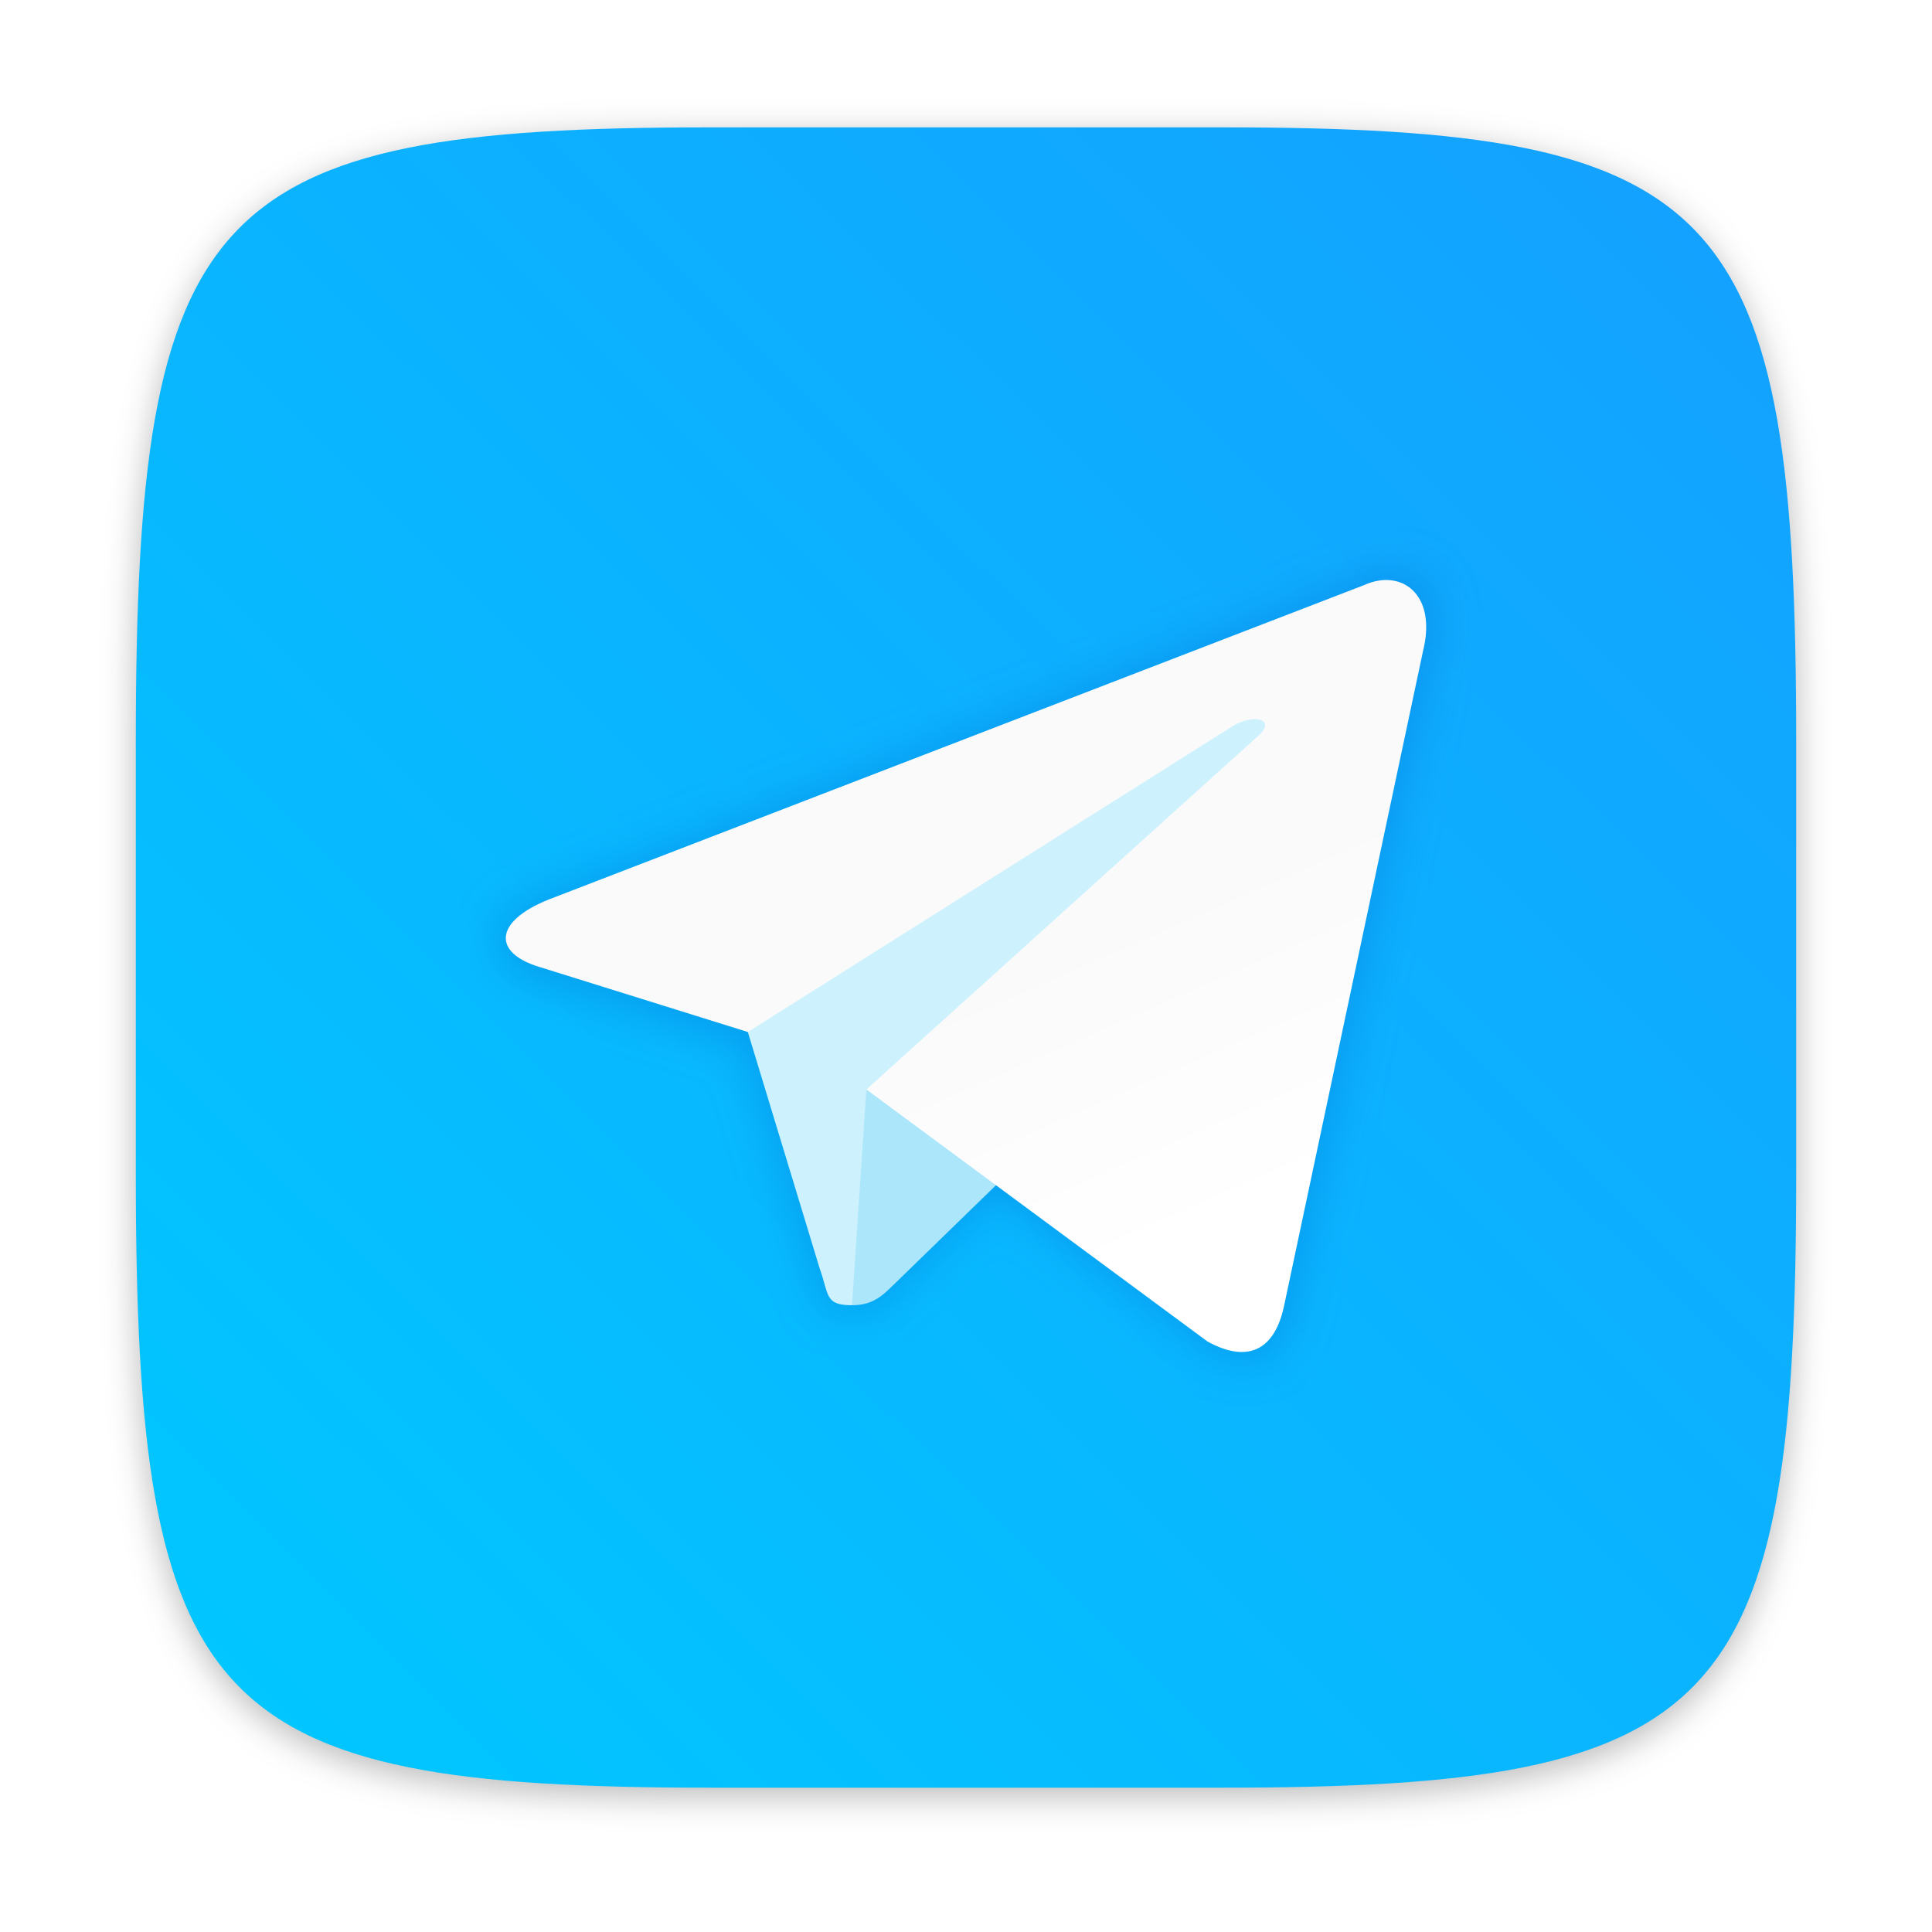
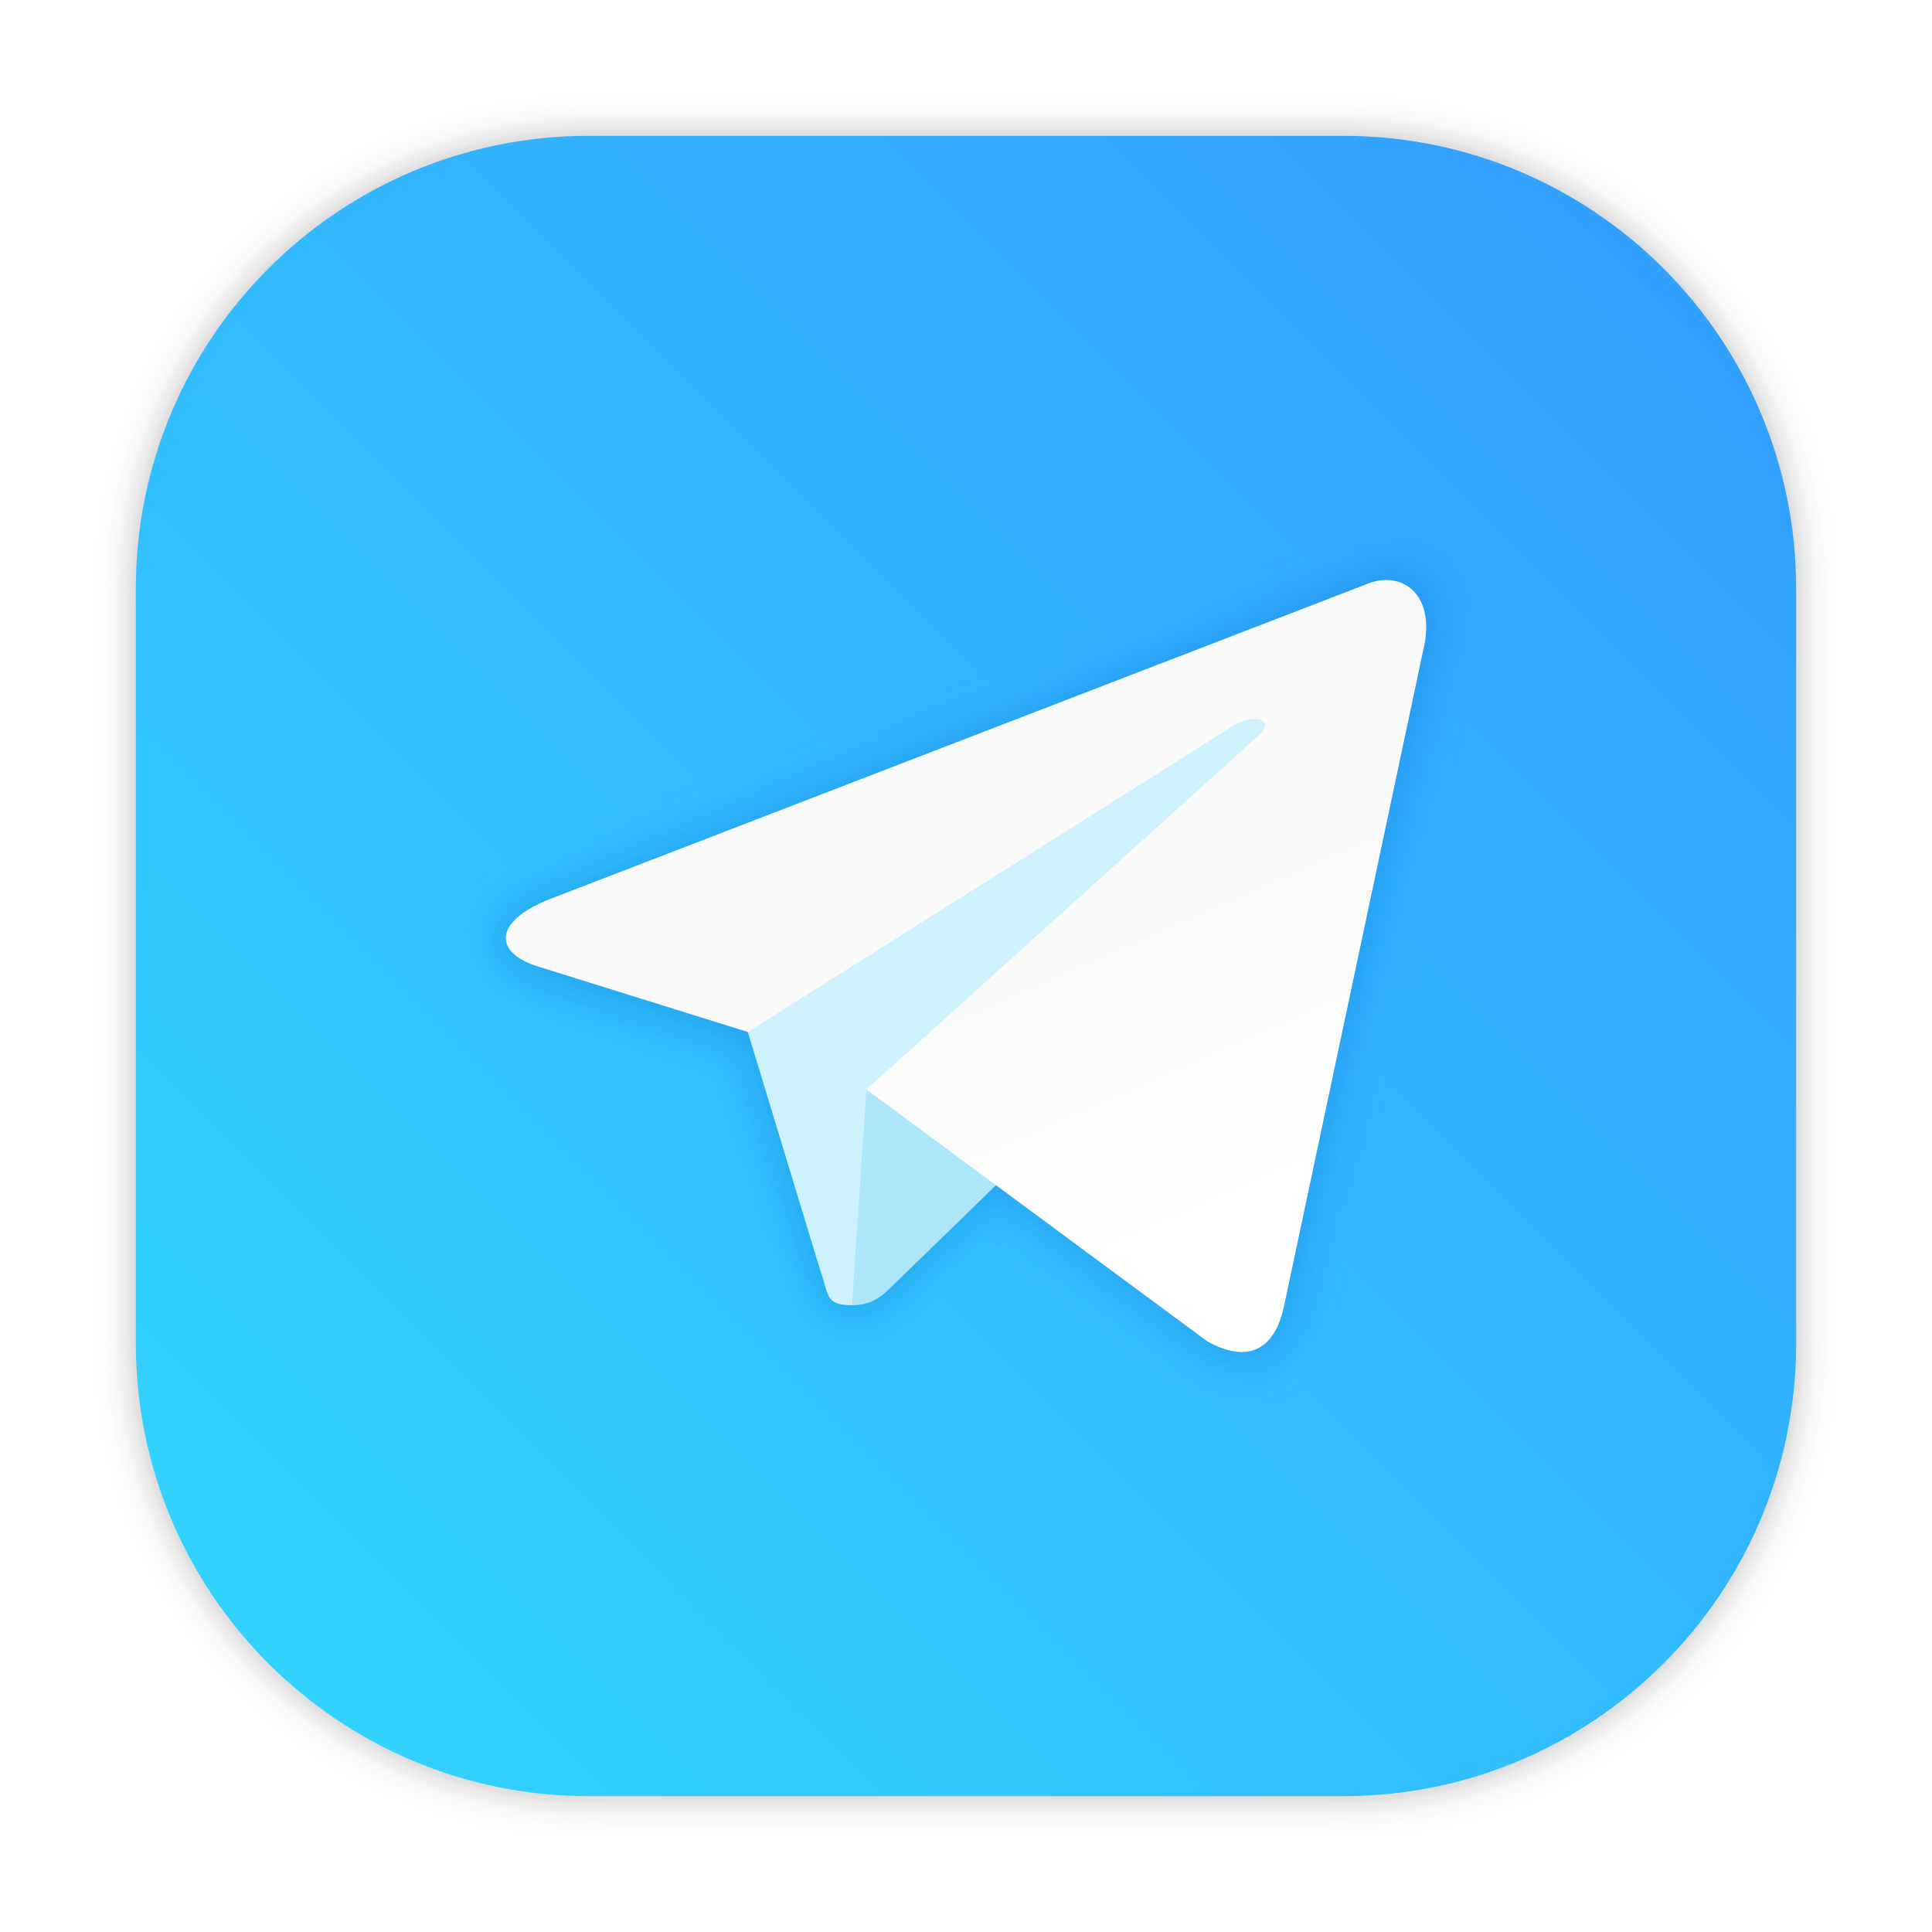
<svg xmlns="http://www.w3.org/2000/svg" id="svg25" viewBox="0 0 64 64" version="1.1" height="64" width="64">
  <defs id="defs7">
    <linearGradient gradientUnits="userSpaceOnUse" gradientTransform="matrix(0.05623,0,0,0.05623,0.071601,-0.05278)" y2="160" y1="120" x2="160" x1="135" id="a">
      <stop id="stop2" offset="0" stop-color="#eff7fc" />
      <stop id="stop4" offset="1" stop-color="#fff" />
    </linearGradient>
    <filter id="filter2761" x="-.024" y="-.024" width="1.048" height="1.048" color-interpolation-filters="sRGB">
      <feGaussianBlur stdDeviation="0.146" id="feGaussianBlur854" />
    </filter>
-     <linearGradient id="linearGradient1024-1" x1="1.331" x2="15.65" y1="15.576" y2="1.17" gradientTransform="matrix(3.779602,0,0,3.779602,-0.00321238,0.2503611)" gradientUnits="userSpaceOnUse">
+     <linearGradient id="linearGradient1024-1" x1="1.331" x2="15.65" y1="15.576" y2="1.17" gradientTransform="matrix(3.779602,0,0,3.779602,-6.854342,-22.41113)" gradientUnits="userSpaceOnUse">
      <stop stop-color="#00c8ff" offset="0" id="stop857" />
      <stop stop-color="#14a0ff" offset="1" id="stop859" />
    </linearGradient>
    <filter id="filter1655" x="-.073" y="-.098" width="1.147" height="1.196" color-interpolation-filters="sRGB">
      <feGaussianBlur stdDeviation="0.324" id="feGaussianBlur862" />
    </filter>
    <linearGradient id="linearGradient1005" x1=".739" x2="16.388" y1="16.296" y2=".647" gradientTransform="matrix(3.779502,0,0,3.779502,86.30039,-73.9142)" gradientUnits="userSpaceOnUse">
      <stop stop-color="#00a0ff" offset="0" id="stop912" />
      <stop stop-color="#37beff" offset="1" id="stop914" />
    </linearGradient>
    <linearGradient id="w" x1="123.64" x2="146.53" y1="131.03" y2="174.71" gradientTransform="matrix(4.2812,0,0,3.5908,41,42)" gradientUnits="userSpaceOnUse">
      <stop stop-color="#fafafa" offset="0" id="stop917" />
      <stop stop-color="#fff" offset="1" id="stop919" />
    </linearGradient>
    <filter id="filter1152" x="-.055" y="-.066" width="1.111" height="1.131" color-interpolation-filters="sRGB">
      <feGaussianBlur stdDeviation="2.993" id="feGaussianBlur922" />
    </filter>
+     <style type="text/css" id="style864" />
+     <filter id="filter1057" x="-.027" y="-.027" width="1.054" height="1.054" color-interpolation-filters="sRGB">
+       <feGaussianBlur stdDeviation="0.619" id="feGaussianBlur866" />
+     </filter>
+     <linearGradient id="linearGradient1053" x1="-127" x2="-72" y1="60" y2="5" gradientTransform="translate(131.5,-0.51)" gradientUnits="userSpaceOnUse">
+       <stop stop-color="#32d7ff" offset="0" id="stop869" />
+       <stop stop-color="#329bff" offset="1" id="stop871" />
+     </linearGradient>
+     <style type="text/css" id="style874" />
+     <style type="text/css" id="style876" />
+     <style type="text/css" id="style878" />
+     <style type="text/css" id="style880" />
+     <style type="text/css" id="style882" />
+     <style type="text/css" id="style884" />
+     <style type="text/css" id="style886" />
  </defs>
-   <path transform="matrix(3.779602,0,0,3.779602,-0.00321238,0.5308454)" id="path869" opacity="0.3" filter="url(#filter2761)" fill="#141414" enable-background="new" d="m 10.709,1.05 c 4.405,0 5.035,0.673 5.035,5.388 v 3.776 c 0,4.715 -0.63,5.388 -5.035,5.388 H 6.226 c -4.405,0 -5.035,-0.673 -5.035,-5.388 V 6.438 c 0,-4.715 0.63,-5.388 5.035,-5.388 z" />
-   <path id="path871" fill="url(#linearGradient1024-1)" enable-background="new" d="m 40.473,4.219 c 16.649,0 19.028,2.543 19.028,20.364 v 14.272 c 0,17.822 -2.379,20.364 -19.028,20.364 H 23.528 c -16.649,0 -19.029,-2.543 -19.029,-20.364 V 24.583 c 0,-17.822 2.379,-20.364 19.029,-20.364 z" style="fill:url(#linearGradient1024-1);stroke-width:3.78" />
+   <rect x="4.5" y="4.5" width="55" height="55" ry="15" fill="#141414" filter="url(#filter1057)" opacity="0.3" stroke-linecap="round" stroke-width="2.744" id="rect902" />
+   <rect x="4.5" y="4.5" width="55" height="55" ry="15" fill="url(#linearGradient1053)" stroke-linecap="round" stroke-width="2.744" id="rect904" style="fill:url(#linearGradient1053)" />
  <g id="g937" stroke-width="0.265" fill="#5e4aa6" transform="matrix(3.779602,0,0,3.779602,3.913426,-70.54798)">
    <circle id="circle929" r="0" cy="-328.38" cx="-330.35" />
    <circle id="circle931" r="0" cy="-326.25" cx="-312.11" />
    <circle id="circle933" r="0" cy="-333.07" cx="-306.02" />
    <circle id="circle935" r="0" cy="-326.01" cx="-308.84" />
  </g>
  <g style="fill:#0064c8;fill-opacity:1" transform="matrix(0.2396839,0,0,0.2395066,4.58012,1.605171)" fill="#000096" filter="url(#filter1152)" image-rendering="optimizeSpeed" opacity="0.3" stroke-width="15.683" id="g947">
    <path style="fill:#0064c8;fill-opacity:1" d="m 98,175 c -3.888,0 -3.227,-1.468 -4.568,-5.17 l -11.432,-37.625 88,-52.206" id="path941" />
    <path style="fill:#0064c8;fill-opacity:1" d="m 98,175 c 3,0 4.325,-1.372 6,-3 l 16,-15.558 -19.958,-12.035" id="path943" />
    <path style="fill:#0064c8;fill-opacity:1" d="m 100.04,144.41 48.36,35.729 c 5.519,3.045 9.501,1.468 10.876,-5.123 l 19.685,-92.763 c 2.015,-8.08 -3.08,-11.745 -8.359,-9.348 l -115.59,44.571 c -7.89,3.165 -6.924,9.408 -0.518,11.369 l 29.663,9.258 67.753,-45.166 c 3.242,-1.966 6.217,-0.909 3.775,1.258" id="path945" />
  </g>
  <g transform="matrix(0.05959214,0,0,0.05959214,2.882047,-0.1546058)" image-rendering="optimizeSpeed" stroke-width="61.492" id="g955">
    <path d="m 425.24,728.15 c -15.243,0 -12.653,-5.755 -17.91,-20.269 l -44.824,-147.52 345.03,-204.69" fill="#cdf2fd" id="path949" />
    <path d="m 425.24,728.15 c 11.762,0 16.96,-5.379 23.525,-11.762 l 62.733,-61 -78.252,-47.187" fill="#ace6fb" id="path951" />
    <path style="fill:url(#w)" d="M 433.24,608.21 622.85,748.3 c 21.637,11.939 37.253,5.757 42.643,-20.088 l 77.182,-363.71 c 7.902,-31.681 -12.077,-46.05 -32.776,-36.653 l -453.21,174.76 c -30.936,12.408 -30.755,29.667 -5.639,37.358 l 116.3,36.3 269.26,-169.87 c 12.711,-7.708 24.377,-3.564 14.802,4.934" fill="url(#w)" id="path953" />
  </g>
+   <circle cx="-968.946" cy="-1279.3" r="0" fill="#5e4aa6" id="circle890" />
+   <circle cx="-850.492" cy="-1318.599" r="0" id="circle892" style="fill:#5e4aa6;stroke-width:1" />
+   <circle cx="249.046" cy="-53.109" r="0" fill-rule="evenodd" id="circle894" style="fill:#5e4aa6;stroke-width:1" />
+   <circle cx="-771.99" cy="-1390.109" r="0" id="circle896" style="fill:#5e4aa6;stroke-width:1" />
+   <circle cx="327.545" cy="-124.582" r="0" fill-rule="evenodd" id="circle898" style="fill:#5e4aa6;stroke-width:1" />
</svg>
